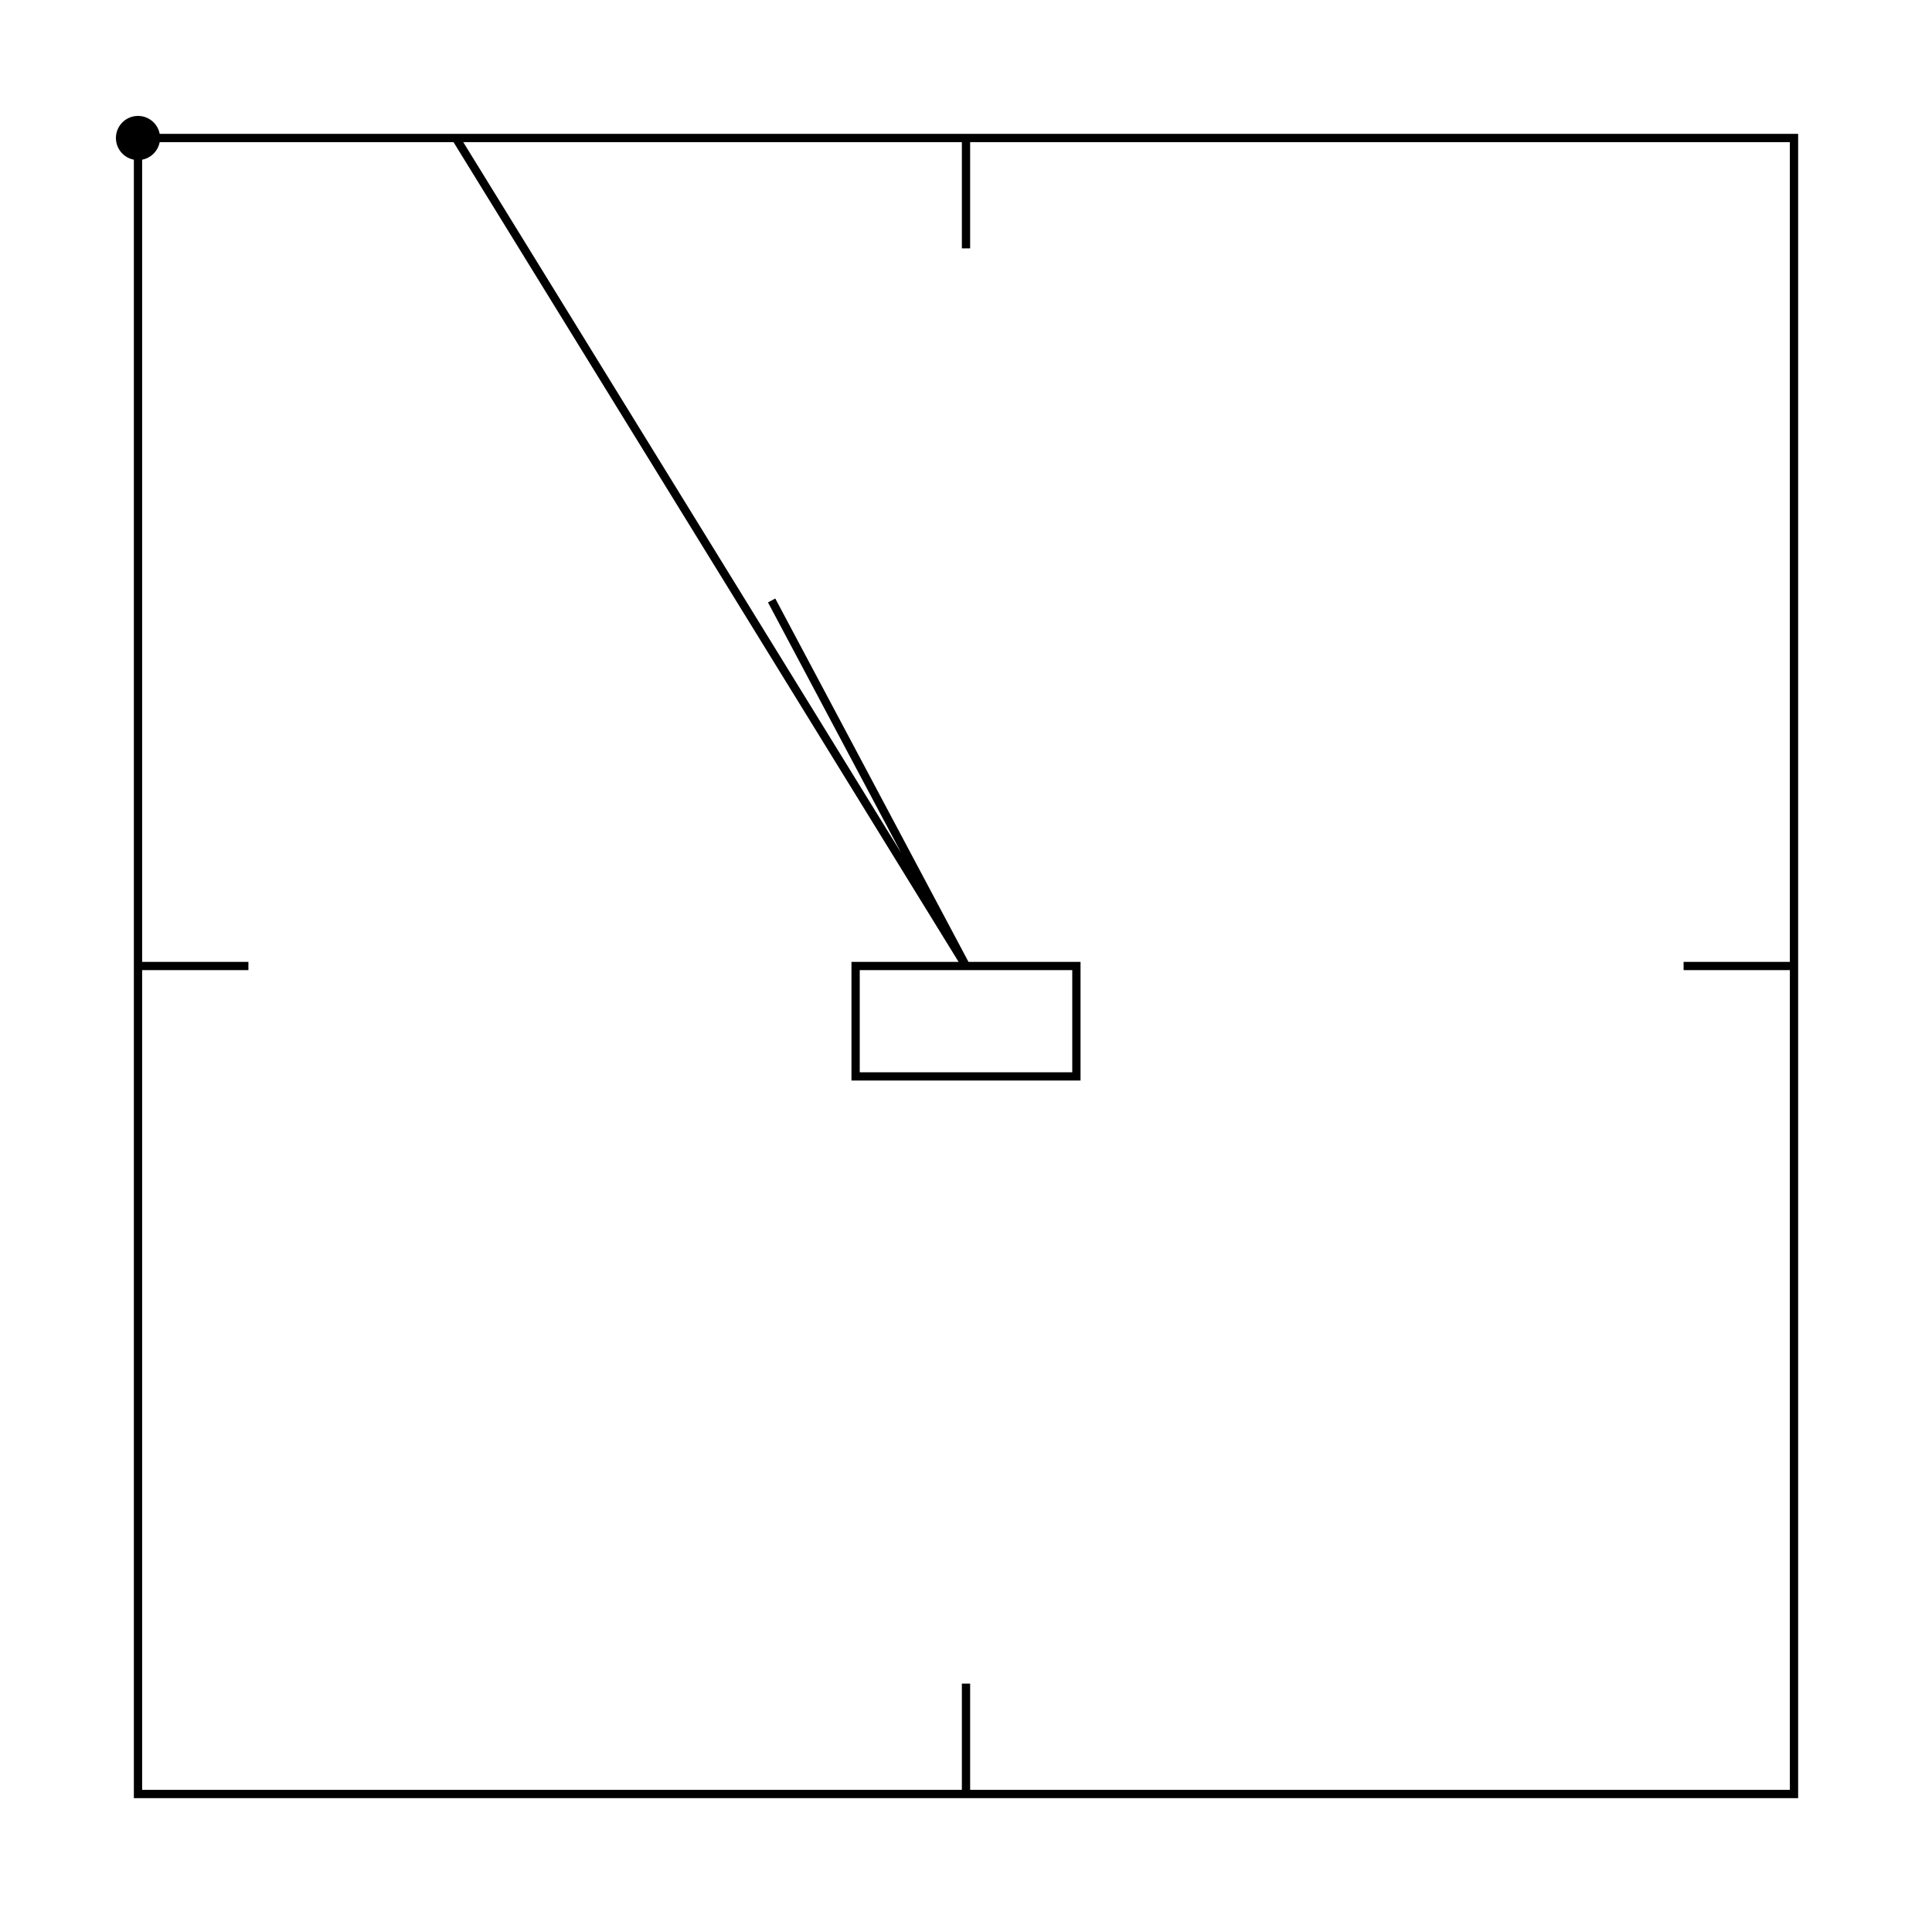
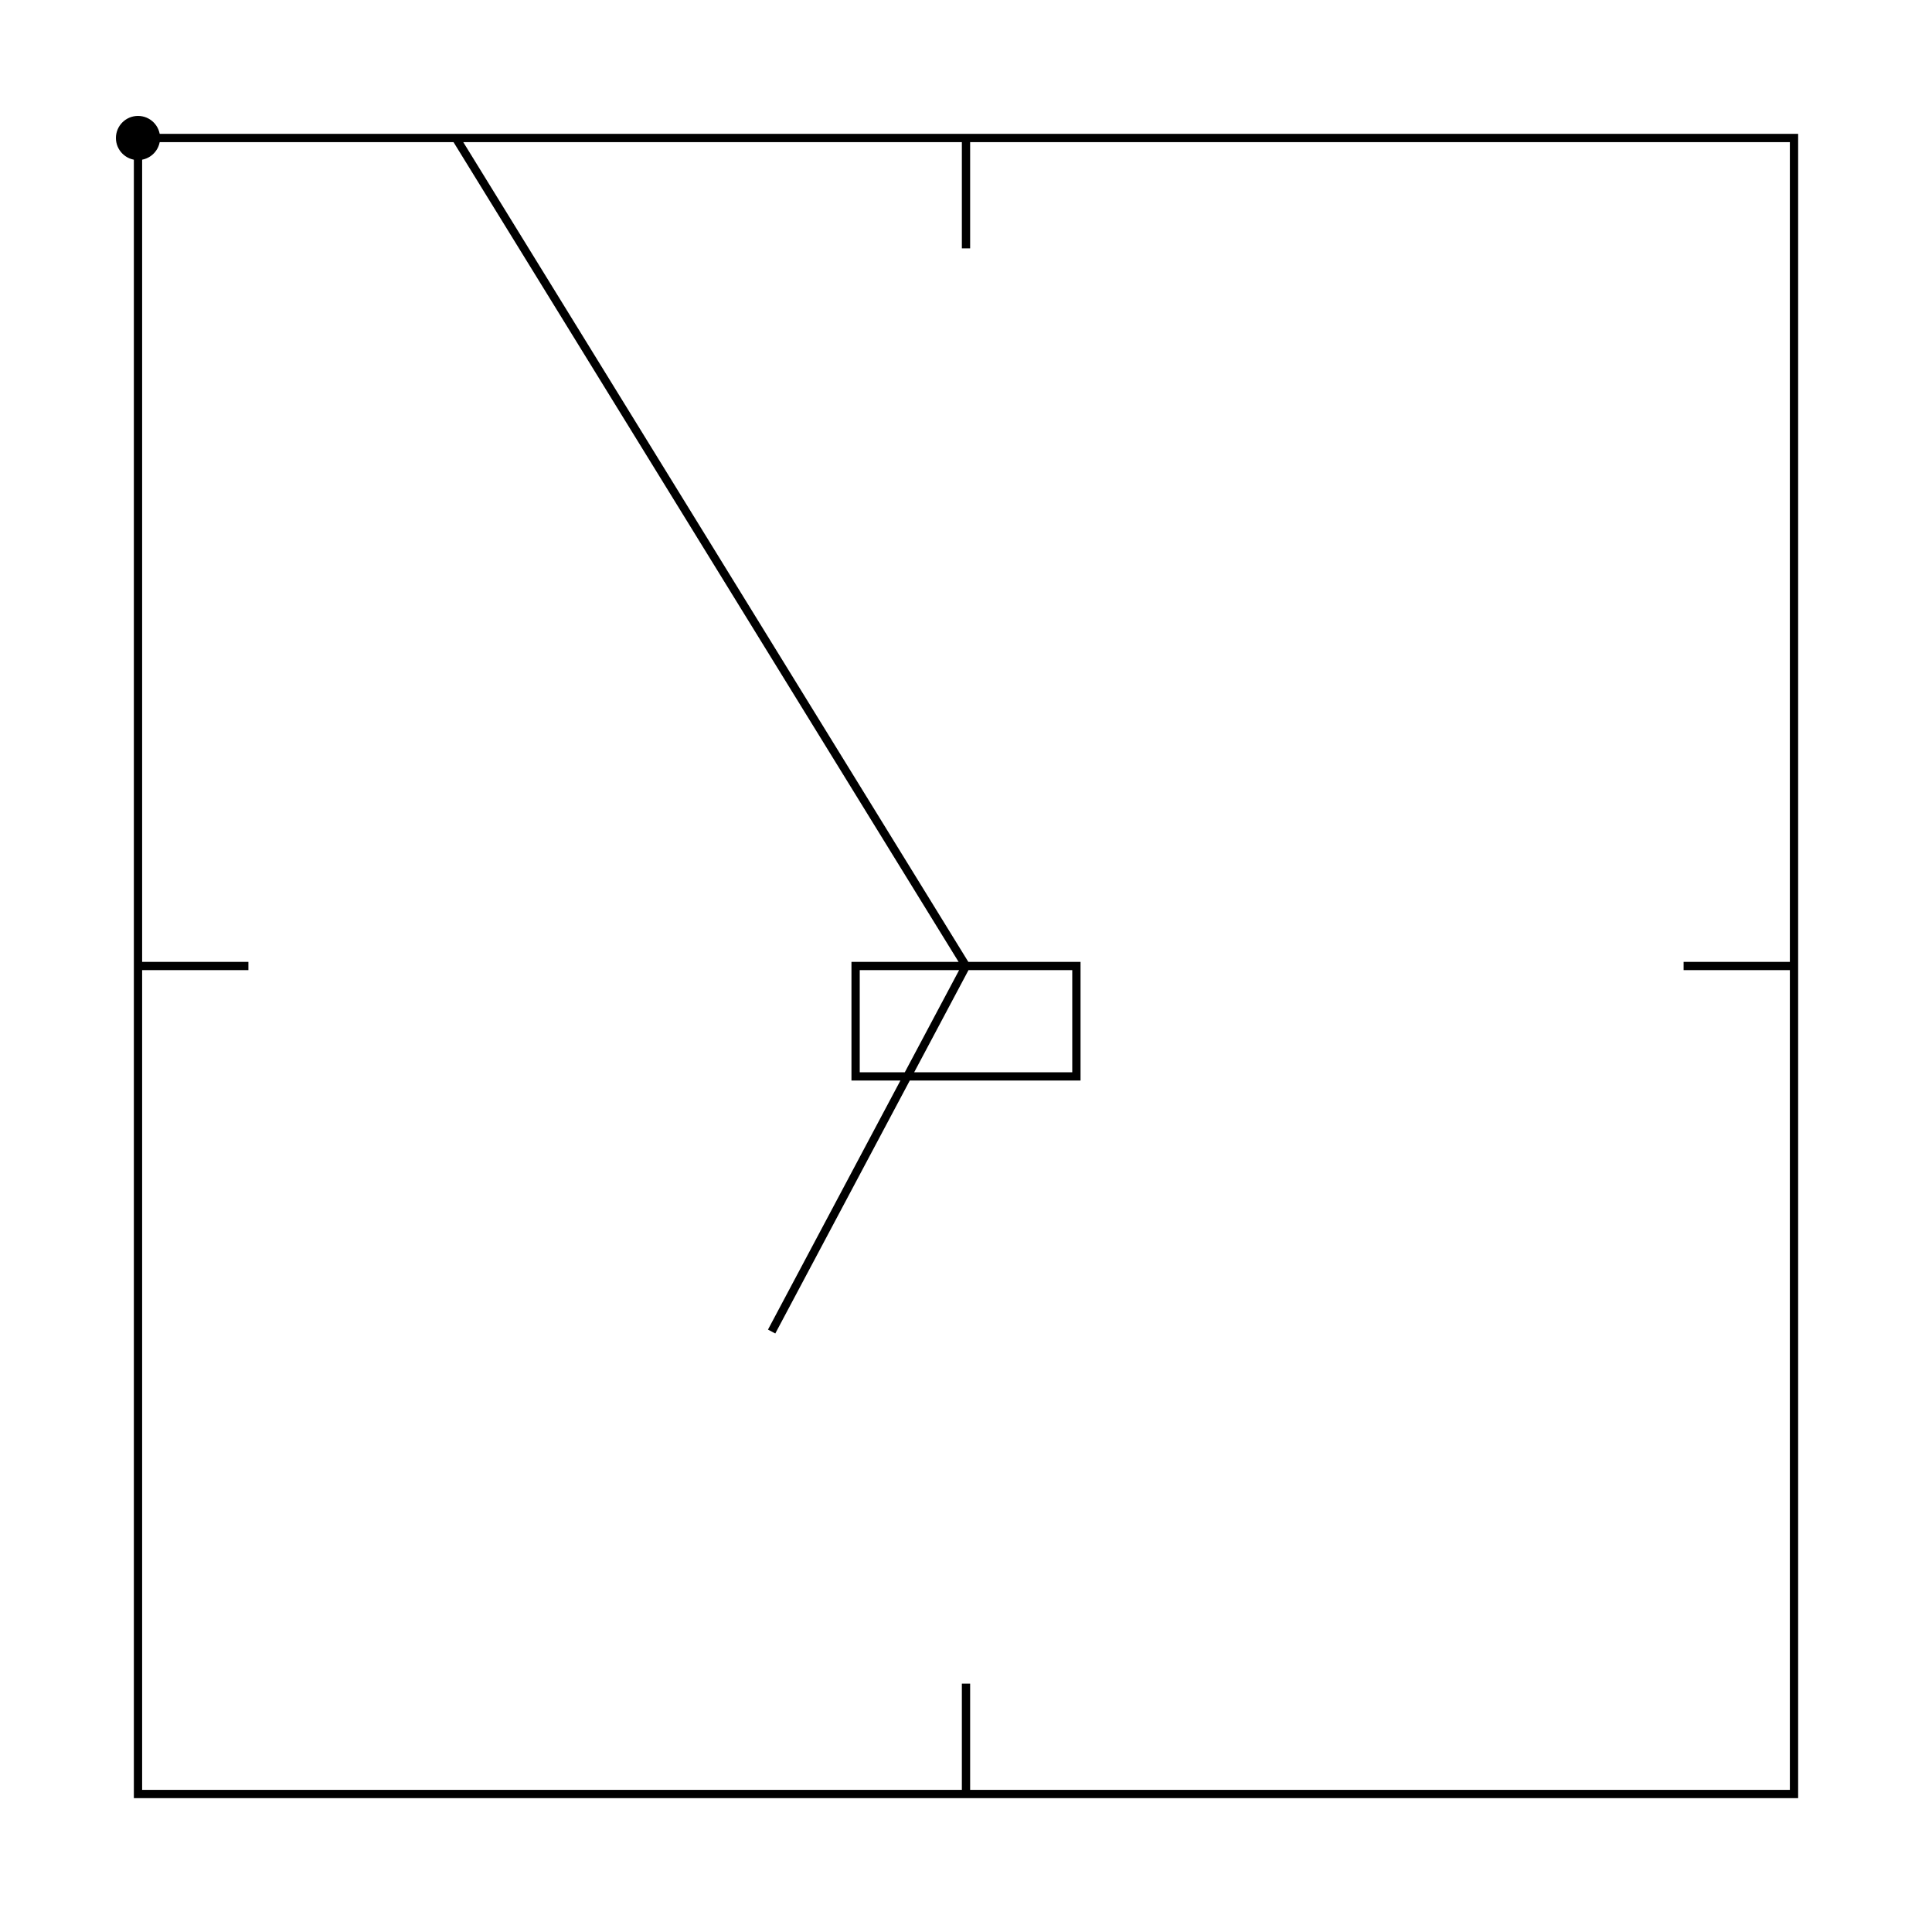
<svg xmlns="http://www.w3.org/2000/svg" width="100%" height="100%" viewBox="0 0 700 700">
  <g transform="translate(50.0 50.0)">
-     <path id="p1" stroke="black" stroke-width="3" fill="transparent" d="M0 0h300v40v-40h300v300h-40h40v300h-300v-40v40h-300v-300h40h-40v-300h115.159l184.841 300h-40v40h80v-40h-40l-70.421 -132.442">
-       <animate attributeName="d" attributeType="XML" dur="10s" repeatCount="0" values="M0 0h300v40v-40h300v300h-40h40v300h-300v-40v40h-300v-300h40h-40v-300h115.159l184.841 300h-40v40h80v-40h-40l-70.421 -132.442;M0 0h300;M0 0h300v40;M0 0h300v40v-40;M0 0h300v40v-40h300;M0 0h300v40v-40h300v300;M0 0h300v40v-40h300v300h-40;M0 0h300v40v-40h300v300h-40h40;M0 0h300v40v-40h300v300h-40h40v300;M0 0h300v40v-40h300v300h-40h40v300h-300;M0 0h300v40v-40h300v300h-40h40v300h-300v-40;M0 0h300v40v-40h300v300h-40h40v300h-300v-40v40;M0 0h300v40v-40h300v300h-40h40v300h-300v-40v40h-300;M0 0h300v40v-40h300v300h-40h40v300h-300v-40v40h-300v-300;M0 0h300v40v-40h300v300h-40h40v300h-300v-40v40h-300v-300h40;M0 0h300v40v-40h300v300h-40h40v300h-300v-40v40h-300v-300h40h-40;M0 0h300v40v-40h300v300h-40h40v300h-300v-40v40h-300v-300h40h-40v-300;M0 0h300v40v-40h300v300h-40h40v300h-300v-40v40h-300v-300h40h-40v-300h115.159;M0 0h300v40v-40h300v300h-40h40v300h-300v-40v40h-300v-300h40h-40v-300h115.159l184.841 300;M0 0h300v40v-40h300v300h-40h40v300h-300v-40v40h-300v-300h40h-40v-300h115.159l184.841 300h-40;M0 0h300v40v-40h300v300h-40h40v300h-300v-40v40h-300v-300h40h-40v-300h115.159l184.841 300h-40v40;M0 0h300v40v-40h300v300h-40h40v300h-300v-40v40h-300v-300h40h-40v-300h115.159l184.841 300h-40v40h80;M0 0h300v40v-40h300v300h-40h40v300h-300v-40v40h-300v-300h40h-40v-300h115.159l184.841 300h-40v40h80v-40;M0 0h300v40v-40h300v300h-40h40v300h-300v-40v40h-300v-300h40h-40v-300h115.159l184.841 300h-40v40h80v-40h-40;M0 0h300v40v-40h300v300h-40h40v300h-300v-40v40h-300v-300h40h-40v-300h115.159l184.841 300h-40v40h80v-40h-40l-70.421 -132.442" />
+     <path id="p1" stroke="black" stroke-width="3" fill="transparent" d="M0 0h300v40v-40h300v300h-40h40v300h-300v-40v40h-300v-300h40h-40v-300h115.159l184.841 300h-40v40h80v-40h-40l-70.421 132.442">
+       <animate attributeName="d" attributeType="XML" dur="10s" repeatCount="0" values="M0 0h300v40v-40h300v300h-40h40v300h-300v-40v40h-300v-300h40h-40v-300h115.159l184.841 300h-40v40h80v-40h-40l-70.421 132.442;M0 0h300;M0 0h300v40;M0 0h300v40v-40;M0 0h300v40v-40h300;M0 0h300v40v-40h300v300;M0 0h300v40v-40h300v300h-40;M0 0h300v40v-40h300v300h-40h40;M0 0h300v40v-40h300v300h-40h40v300;M0 0h300v40v-40h300v300h-40h40v300h-300;M0 0h300v40v-40h300v300h-40h40v300h-300v-40;M0 0h300v40v-40h300v300h-40h40v300h-300v-40v40;M0 0h300v40v-40h300v300h-40h40v300h-300v-40v40h-300;M0 0h300v40v-40h300v300h-40h40v300h-300v-40v40h-300v-300;M0 0h300v40v-40h300v300h-40h40v300h-300v-40v40h-300v-300h40;M0 0h300v40v-40h300v300h-40h40v300h-300v-40v40h-300v-300h40h-40;M0 0h300v40v-40h300v300h-40h40v300h-300v-40v40h-300v-300h40h-40v-300;M0 0h300v40v-40h300v300h-40h40v300h-300v-40v40h-300v-300h40h-40v-300h115.159;M0 0h300v40v-40h300v300h-40h40v300h-300v-40v40h-300v-300h40h-40v-300h115.159l184.841 300;M0 0h300v40v-40h300v300h-40h40v300h-300v-40v40h-300v-300h40h-40v-300h115.159l184.841 300h-40;M0 0h300v40v-40h300v300h-40h40v300h-300v-40v40h-300v-300h40h-40v-300h115.159l184.841 300h-40v40;M0 0h300v40v-40h300v300h-40h40v300h-300v-40v40h-300v-300h40h-40v-300h115.159l184.841 300h-40v40h80;M0 0h300v40v-40h300v300h-40h40v300h-300v-40v40h-300v-300h40h-40v-300h115.159l184.841 300h-40v40h80v-40;M0 0h300v40v-40h300v300h-40h40v300h-300v-40v40h-300v-300h40h-40v-300h115.159l184.841 300h-40v40h80v-40h-40;M0 0h300v40v-40h300v300h-40h40v300h-300v-40v40h-300v-300h40h-40v-300h115.159l184.841 300h-40v40h80v-40h-40l-70.421 132.442" />
    </path>
    <circle cx="0" cy="0" r="8">
      <animate attributeName="cx" attributeType="XML" dur="10s" repeatCount="indefinite" values="229.579;0;300;300;300;600;600;560;600;600;300;300;300;0;0;40;0;0;115.159;300;260;260;340;340;300;229.579" />
-       <animate attributeName="cy" attributeType="XML" dur="10s" repeatCount="indefinite" values="167.558;0;0;40;0;0;300;300;300;600;600;560;600;600;300;300;300;0;0;300;300;340;340;300;300;167.558" />
+       <animate attributeName="cy" attributeType="XML" dur="10s" repeatCount="indefinite" values="432.442;0;0;40;0;0;300;300;300;600;600;560;600;600;300;300;300;0;0;300;300;340;340;300;300;432.442" />
    </circle>
  </g>
</svg>
